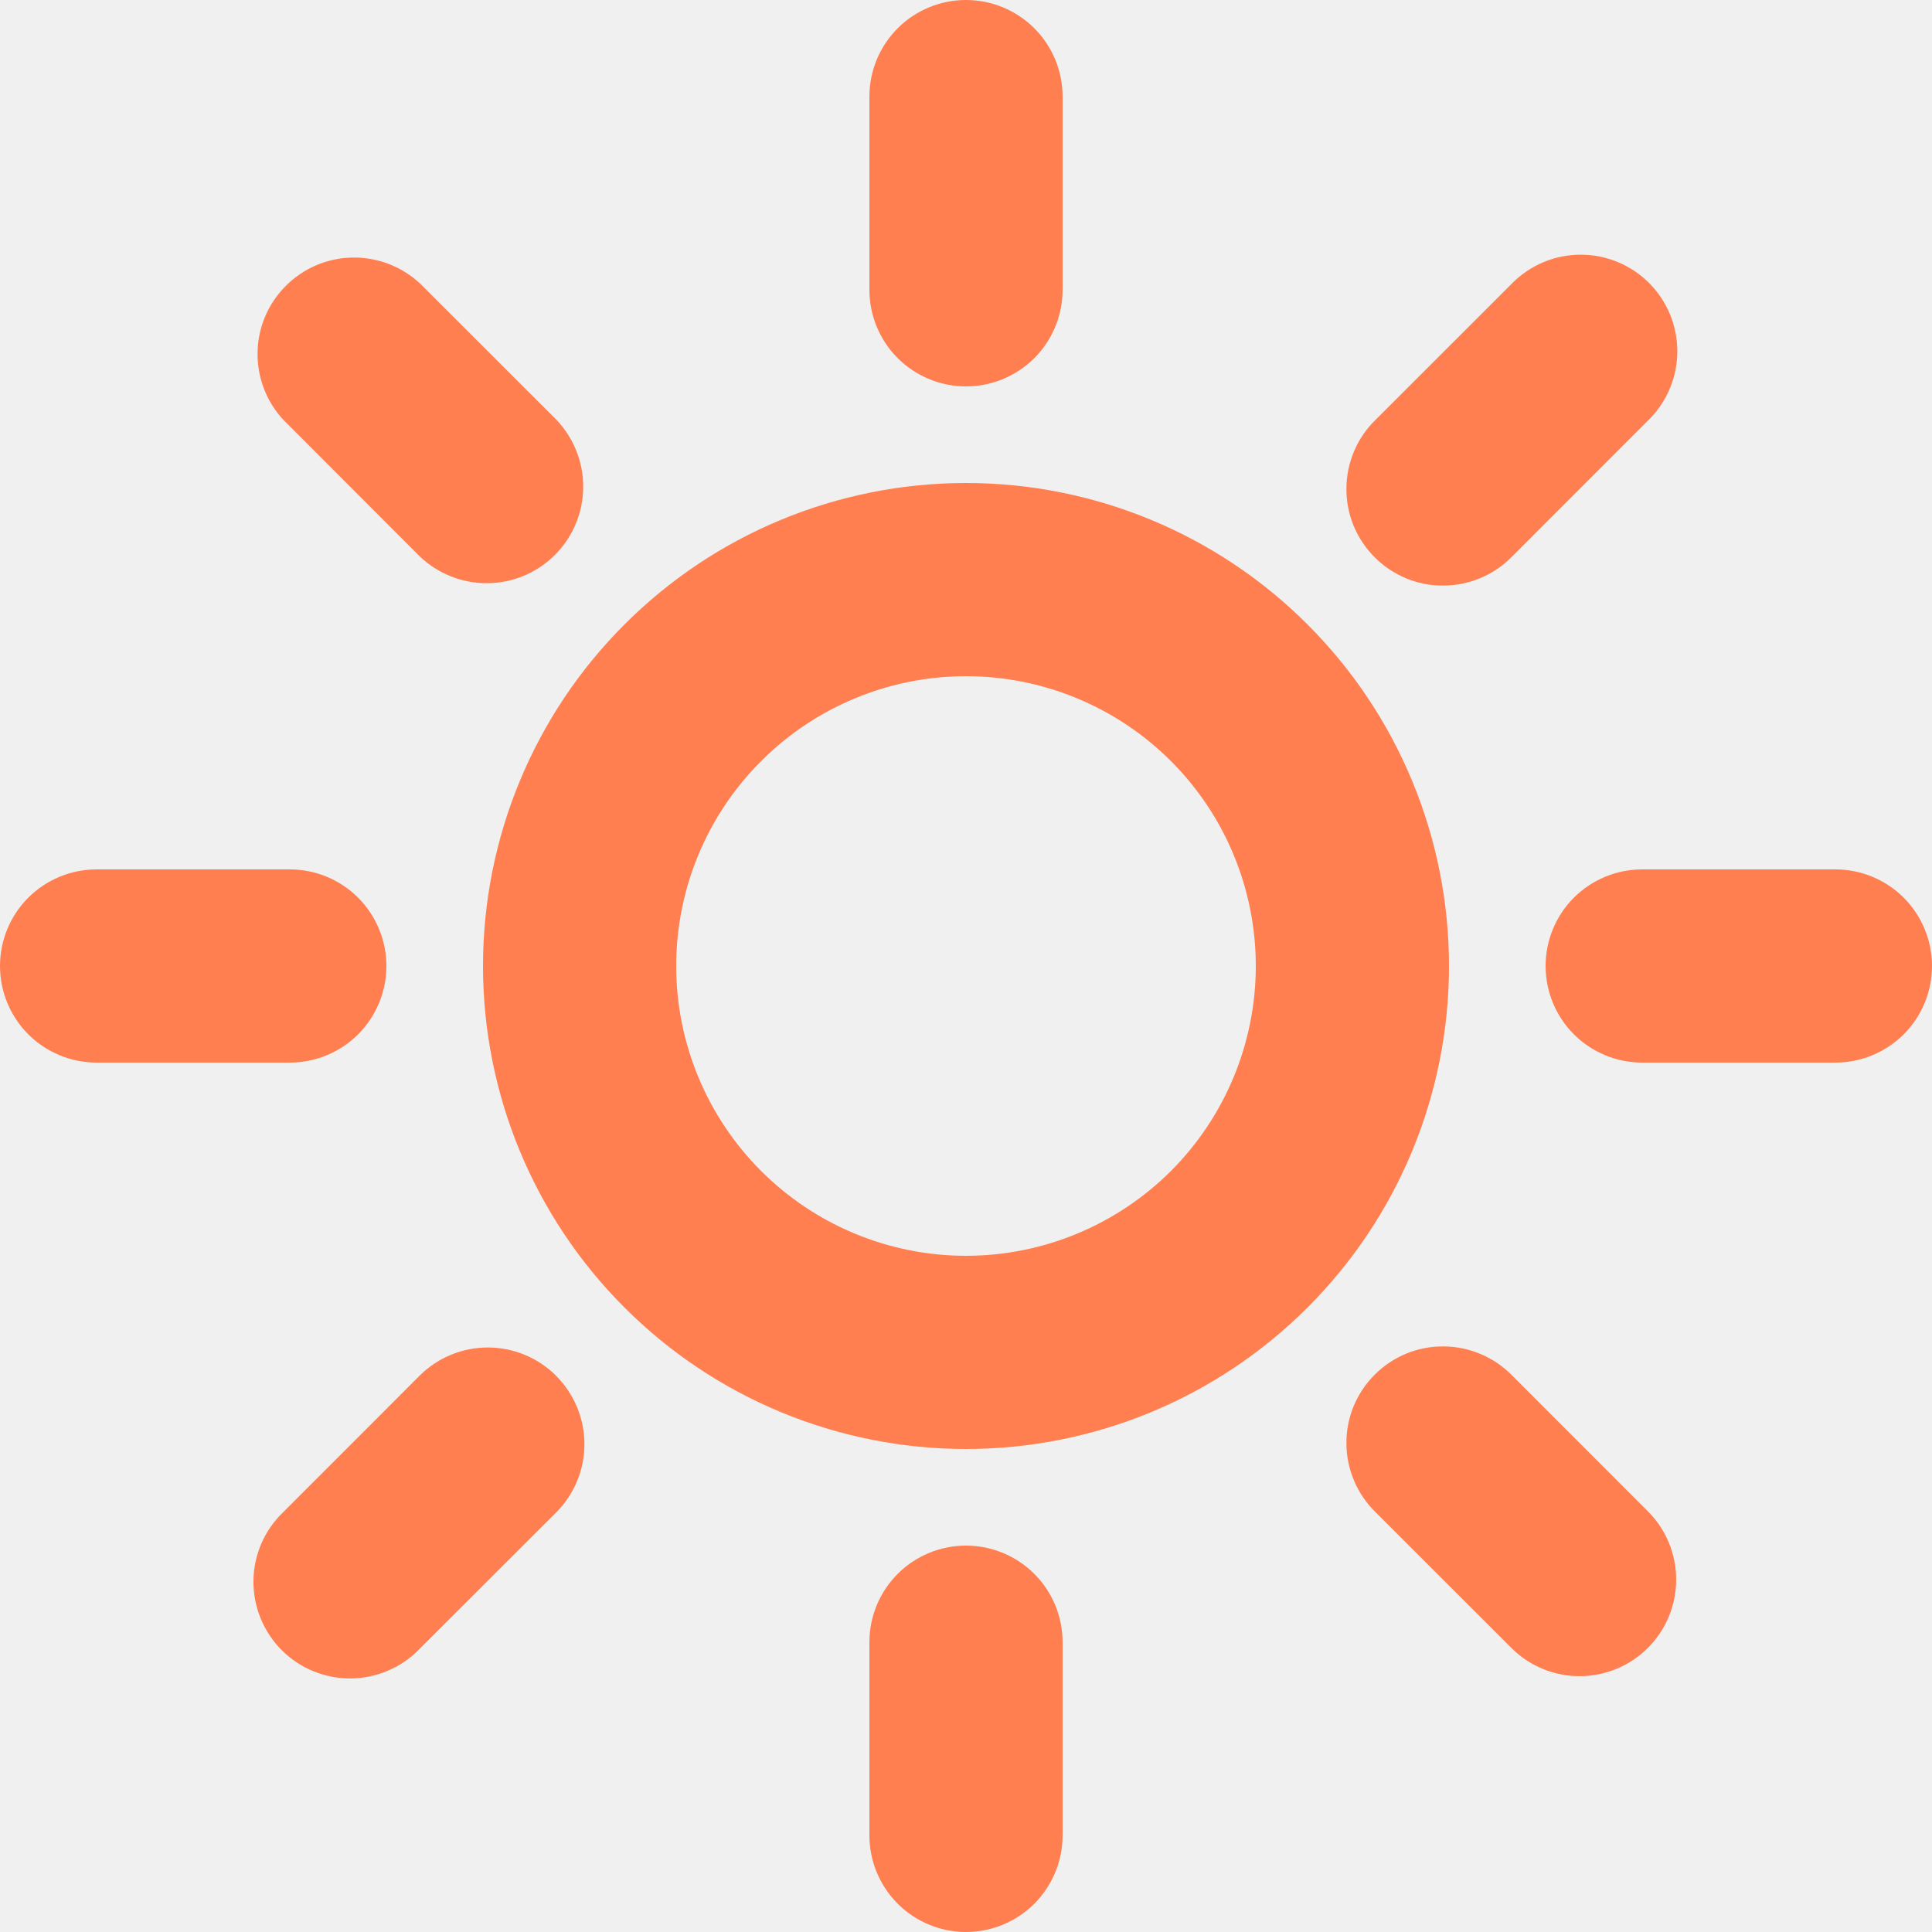
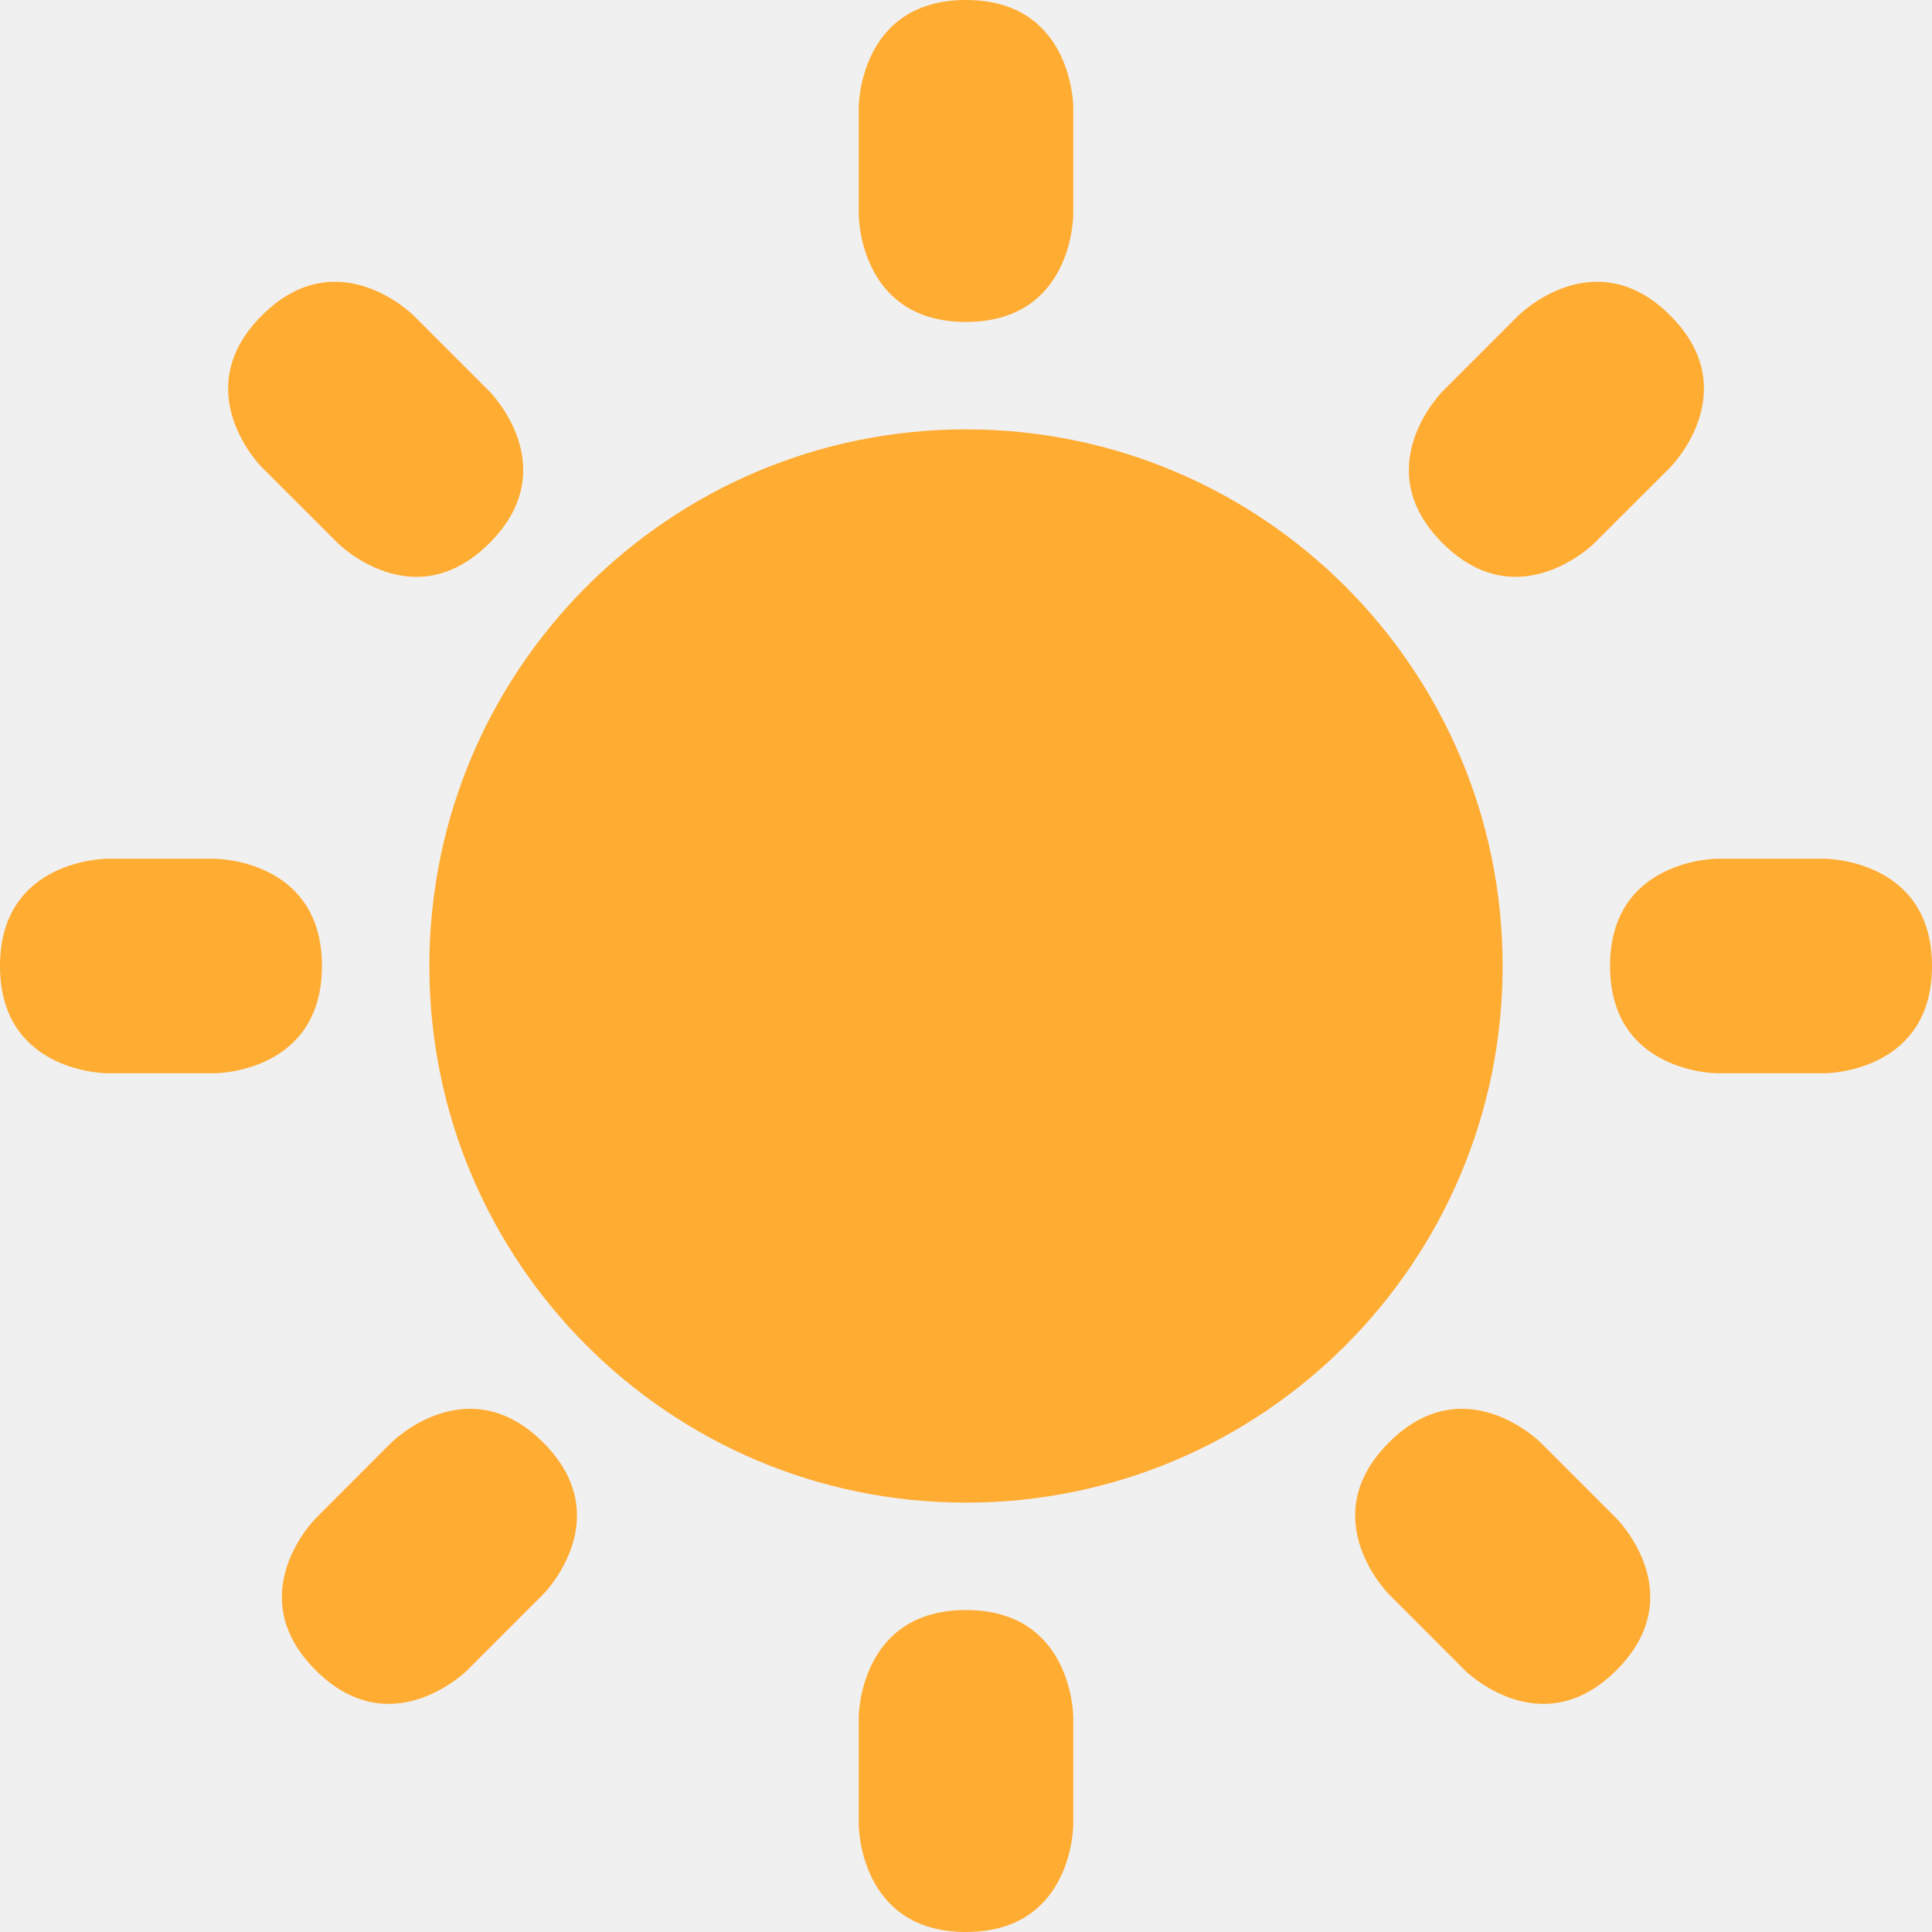
- <svg xmlns="http://www.w3.org/2000/svg" width="22" height="22" viewBox="0 0 22 22" fill="none">
-   <path d="M11 14.3C11.875 14.3 12.715 13.952 13.334 13.334C13.952 12.715 14.3 11.875 14.3 11C14.3 10.125 13.952 9.285 13.334 8.667C12.715 8.048 11.875 7.7 11 7.7C10.125 7.7 9.285 8.048 8.667 8.667C8.048 9.285 7.7 10.125 7.7 11C7.7 11.875 8.048 12.715 8.667 13.334C9.285 13.952 10.125 14.3 11 14.3ZM11 16.5C9.541 16.5 8.142 15.921 7.111 14.889C6.079 13.858 5.5 12.459 5.5 11C5.5 9.541 6.079 8.142 7.111 7.111C8.142 6.079 9.541 5.5 11 5.5C12.459 5.5 13.858 6.079 14.889 7.111C15.921 8.142 16.5 9.541 16.5 11C16.5 12.459 15.921 13.858 14.889 14.889C13.858 15.921 12.459 16.5 11 16.5ZM11 0C11.292 0 11.572 0.116 11.778 0.322C11.984 0.528 12.1 0.808 12.1 1.1V3.3C12.1 3.592 11.984 3.872 11.778 4.078C11.572 4.284 11.292 4.4 11 4.4C10.708 4.4 10.428 4.284 10.222 4.078C10.016 3.872 9.9 3.592 9.9 3.3V1.1C9.9 0.808 10.016 0.528 10.222 0.322C10.428 0.116 10.708 0 11 0ZM11 17.6C11.292 17.6 11.572 17.716 11.778 17.922C11.984 18.128 12.1 18.408 12.1 18.7V20.9C12.1 21.192 11.984 21.471 11.778 21.678C11.572 21.884 11.292 22 11 22C10.708 22 10.428 21.884 10.222 21.678C10.016 21.471 9.9 21.192 9.9 20.9V18.7C9.9 18.408 10.016 18.128 10.222 17.922C10.428 17.716 10.708 17.6 11 17.6ZM1.1 9.9H3.3C3.592 9.9 3.872 10.016 4.078 10.222C4.284 10.428 4.4 10.708 4.4 11C4.4 11.292 4.284 11.572 4.078 11.778C3.872 11.984 3.592 12.1 3.3 12.1H1.1C0.808 12.1 0.528 11.984 0.322 11.778C0.116 11.572 0 11.292 0 11C0 10.708 0.116 10.428 0.322 10.222C0.528 10.016 0.808 9.9 1.1 9.9ZM18.7 9.9H20.9C21.192 9.9 21.471 10.016 21.678 10.222C21.884 10.428 22 10.708 22 11C22 11.292 21.884 11.572 21.678 11.778C21.471 11.984 21.192 12.1 20.9 12.1H18.7C18.408 12.1 18.128 11.984 17.922 11.778C17.716 11.572 17.6 11.292 17.6 11C17.6 10.708 17.716 10.428 17.922 10.222C18.128 10.016 18.408 9.9 18.7 9.9ZM18.778 3.222C18.984 3.428 19.1 3.708 19.1 4C19.1 4.291 18.984 4.571 18.778 4.777L17.223 6.333C17.121 6.438 17 6.522 16.866 6.579C16.731 6.637 16.587 6.667 16.441 6.668C16.295 6.67 16.15 6.642 16.015 6.587C15.88 6.531 15.757 6.45 15.654 6.346C15.55 6.243 15.469 6.12 15.413 5.985C15.358 5.85 15.33 5.705 15.332 5.559C15.333 5.413 15.363 5.269 15.421 5.134C15.478 5 15.562 4.879 15.667 4.777L17.223 3.222C17.429 3.016 17.709 2.9 18 2.9C18.292 2.9 18.572 3.016 18.778 3.222ZM6.333 15.667C6.539 15.874 6.655 16.153 6.655 16.445C6.655 16.737 6.539 17.016 6.333 17.223L4.777 18.777C4.676 18.882 4.554 18.966 4.42 19.023C4.286 19.081 4.142 19.111 3.996 19.113C3.85 19.114 3.705 19.086 3.57 19.031C3.434 18.976 3.312 18.894 3.208 18.791C3.105 18.687 3.023 18.564 2.968 18.429C2.913 18.294 2.885 18.149 2.886 18.003C2.887 17.857 2.918 17.713 2.975 17.579C3.033 17.445 3.117 17.323 3.222 17.222L4.777 15.666C4.984 15.46 5.263 15.344 5.555 15.344C5.847 15.344 6.126 15.46 6.333 15.666V15.667ZM4.777 3.222L6.333 4.777C6.533 4.985 6.644 5.263 6.641 5.551C6.639 5.839 6.523 6.115 6.319 6.319C6.115 6.523 5.839 6.639 5.551 6.641C5.263 6.644 4.985 6.533 4.777 6.333L3.223 4.777C3.031 4.568 2.927 4.293 2.933 4.01C2.938 3.726 3.054 3.455 3.255 3.255C3.455 3.054 3.726 2.938 4.01 2.933C4.293 2.927 4.568 3.031 4.777 3.223V3.222ZM17.223 15.667L18.778 17.223C18.979 17.43 19.089 17.708 19.087 17.996C19.084 18.285 18.969 18.561 18.765 18.765C18.561 18.969 18.285 19.084 17.996 19.087C17.708 19.089 17.43 18.979 17.223 18.778L15.667 17.223C15.562 17.121 15.478 17 15.421 16.866C15.363 16.731 15.333 16.587 15.332 16.441C15.33 16.295 15.358 16.15 15.413 16.015C15.469 15.88 15.55 15.757 15.654 15.654C15.757 15.55 15.88 15.469 16.015 15.413C16.15 15.358 16.295 15.33 16.441 15.332C16.587 15.333 16.731 15.363 16.866 15.421C17 15.478 17.121 15.562 17.223 15.667Z" fill="#FF7F50" />
+ <svg xmlns="http://www.w3.org/2000/svg" width="17" height="17" viewBox="0 0 17 17" fill="none">
+   <g clip-path="url(#clip0_142_10)">
+     <path d="M7.556 0.944C7.556 0.944 7.556 0 8.5 0C9.444 0 9.444 0.944 9.444 0.944V1.889C9.444 1.889 9.444 2.833 8.5 2.833C7.556 2.833 7.556 1.889 7.556 1.889V0.944ZM16.056 7.556C16.056 7.556 17 7.556 17 8.5C17 9.444 16.056 9.444 16.056 9.444H15.111C15.111 9.444 14.167 9.444 14.167 8.5C14.167 7.556 15.111 7.556 15.111 7.556H16.056ZM1.889 7.556C1.889 7.556 2.833 7.556 2.833 8.5C2.833 9.444 1.889 9.444 1.889 9.444H0.944C0.944 9.444 0 9.444 0 8.5C0 7.556 0.944 7.556 0.944 7.556H1.889ZM4.307 3.444C4.307 3.444 4.975 4.112 4.307 4.779C3.639 5.447 2.972 4.779 2.972 4.779L2.304 4.112C2.304 4.112 1.636 3.444 2.304 2.776C2.972 2.108 3.639 2.776 3.639 2.776L4.307 3.444ZM14.224 13.361C14.224 13.361 14.892 14.028 14.224 14.696C13.556 15.364 12.888 14.696 12.888 14.696L12.221 14.028C12.221 14.028 11.553 13.361 12.221 12.693C12.888 12.025 13.556 12.693 13.556 12.693L14.224 13.361ZM14.029 4.779C14.029 4.779 13.361 5.447 12.693 4.779C12.026 4.112 12.693 3.444 12.693 3.444L13.361 2.776C13.361 2.776 14.029 2.108 14.697 2.776C15.364 3.444 14.697 4.112 14.697 4.112L14.029 4.779ZM4.112 14.696C4.112 14.696 3.444 15.364 2.777 14.696C2.109 14.028 2.777 13.361 2.777 13.361L3.444 12.693C3.444 12.693 4.112 12.025 4.78 12.693C5.448 13.361 4.78 14.028 4.78 14.028L4.112 14.696ZM7.556 15.111C7.556 15.111 7.556 14.167 8.5 14.167C9.444 14.167 9.444 15.111 9.444 15.111V16.056C9.444 16.056 9.444 17 8.5 17C7.556 17 7.556 16.056 7.556 16.056V15.111Z" fill="#FFAC33" />
+     <path d="M8.5 13.222C11.108 13.222 13.222 11.108 13.222 8.5C13.222 5.892 11.108 3.778 8.5 3.778C5.892 3.778 3.778 5.892 3.778 8.5C3.778 11.108 5.892 13.222 8.5 13.222Z" fill="#FFAC33" />
+   </g>
+   <defs>
+     <clipPath id="clip0_142_10">
+       <rect width="17" height="17" fill="white" />
+     </clipPath>
+   </defs>
</svg>
